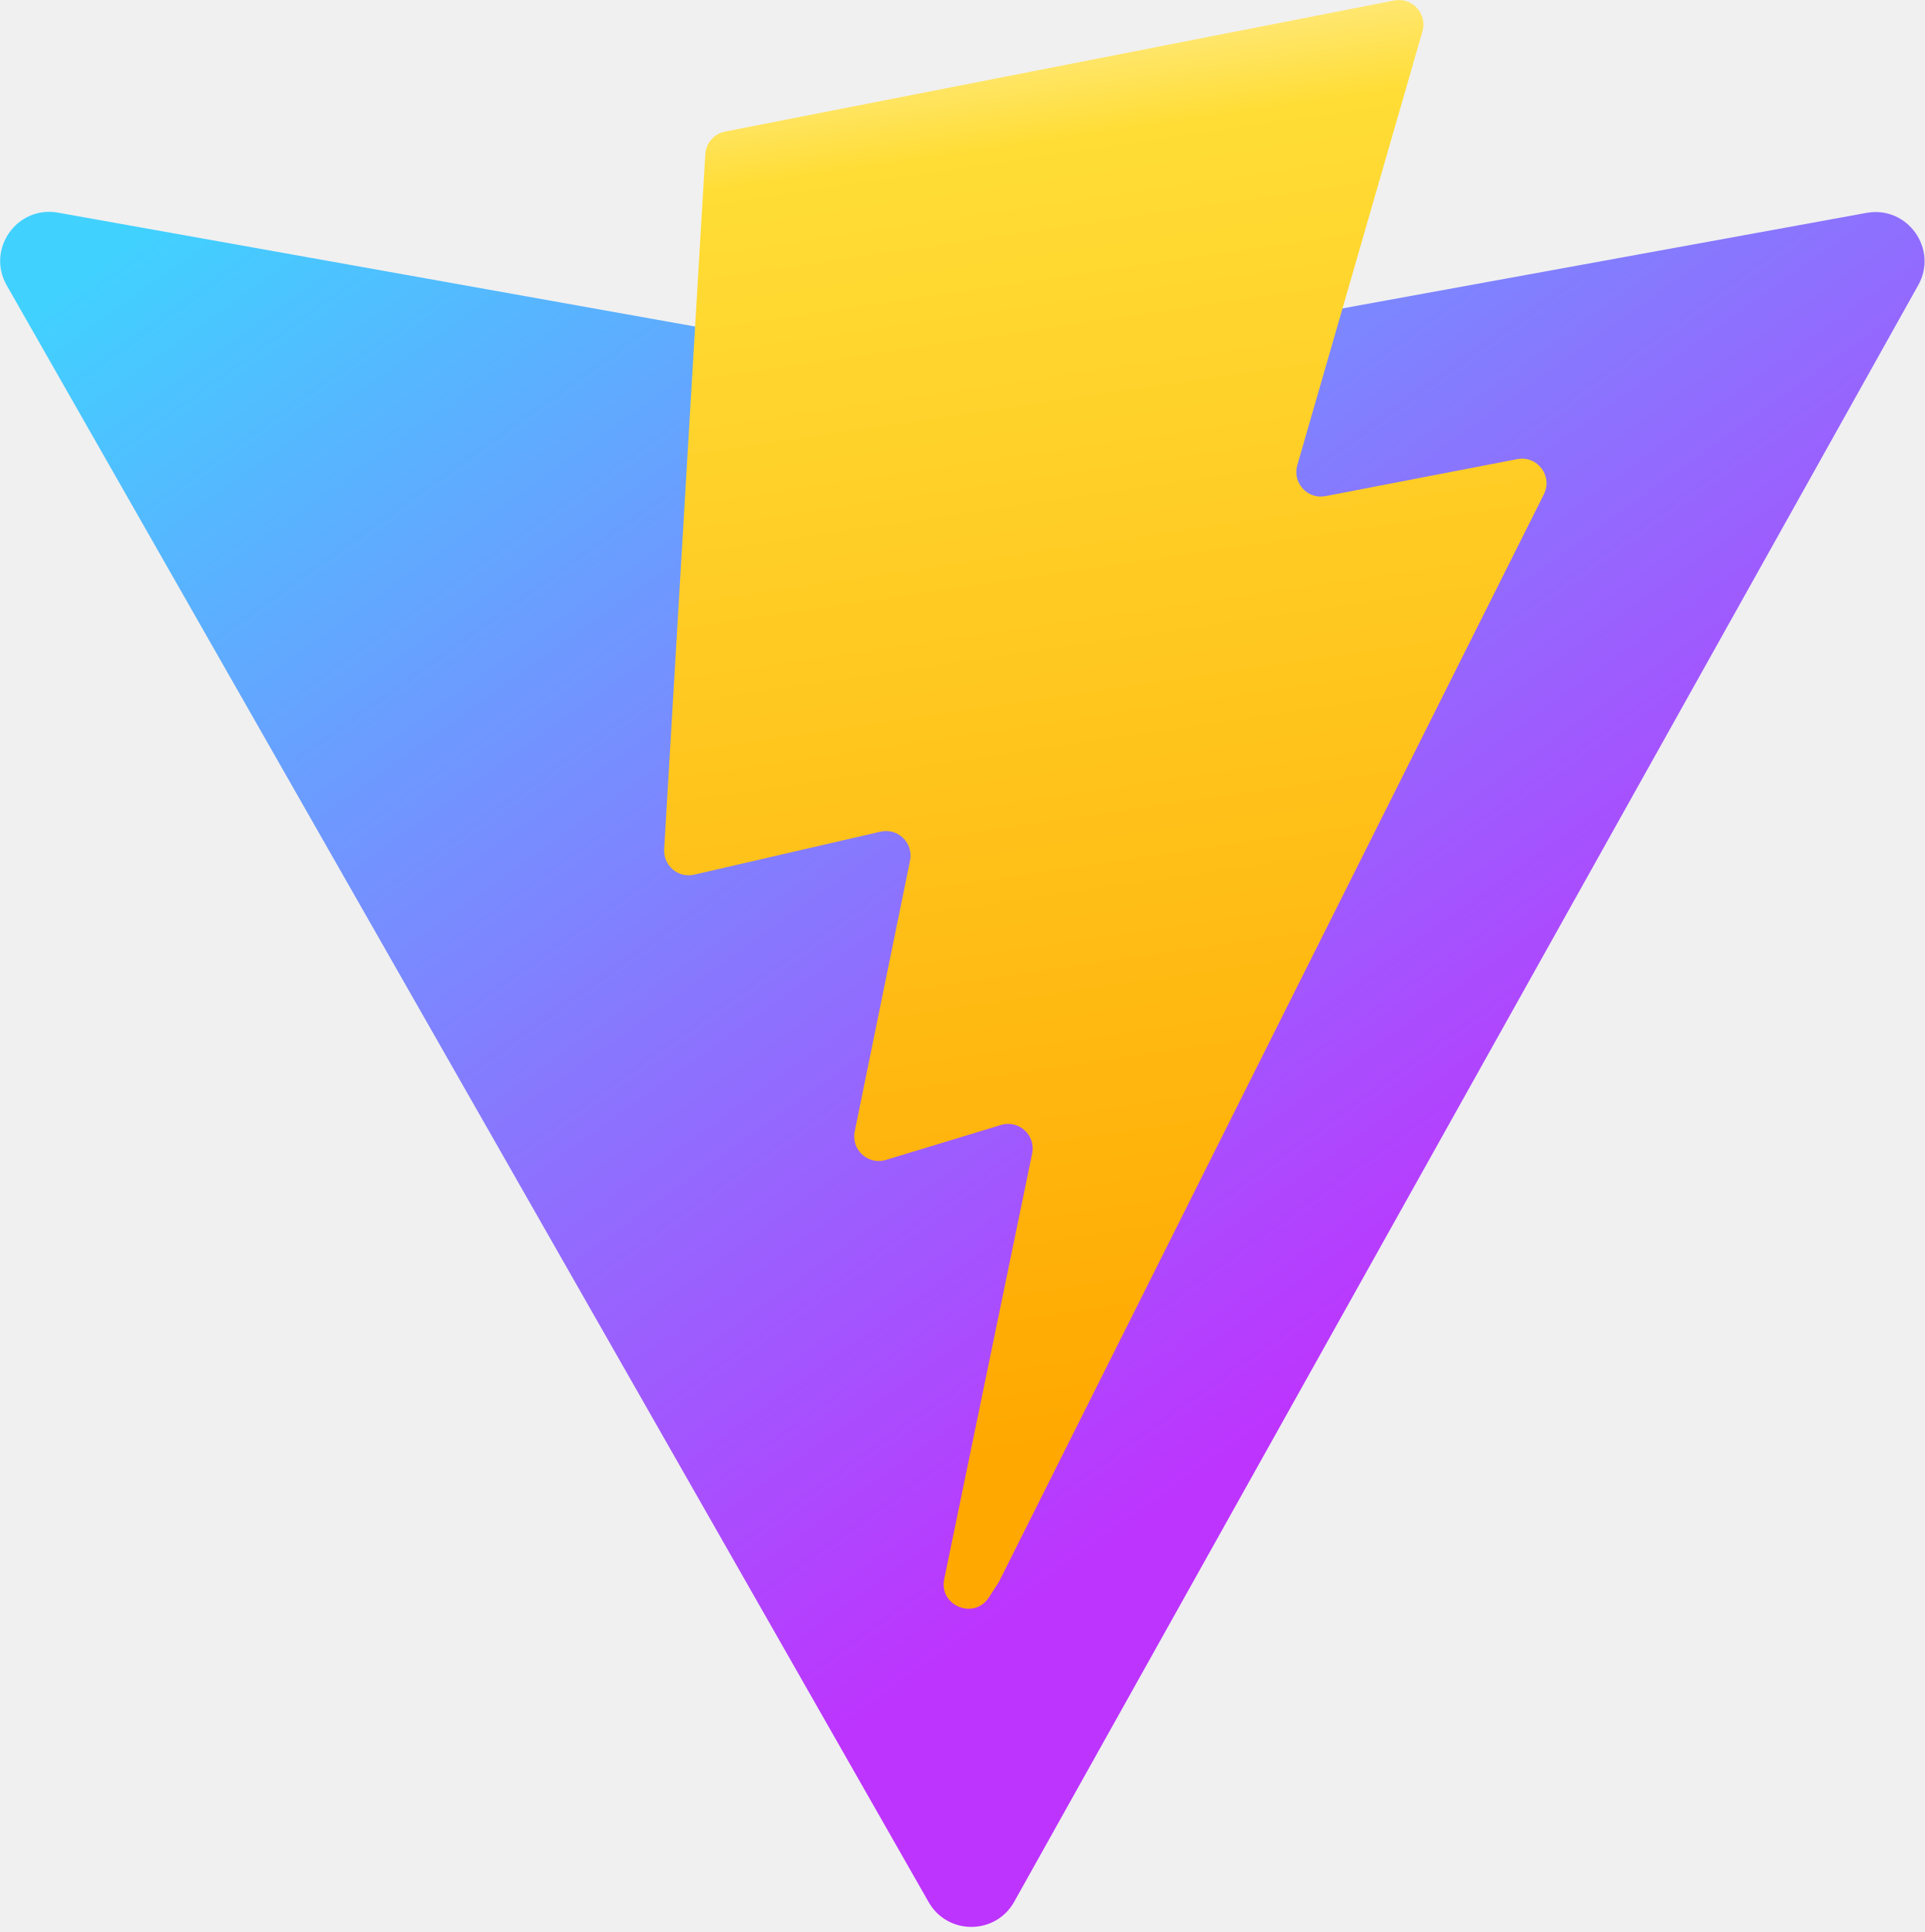
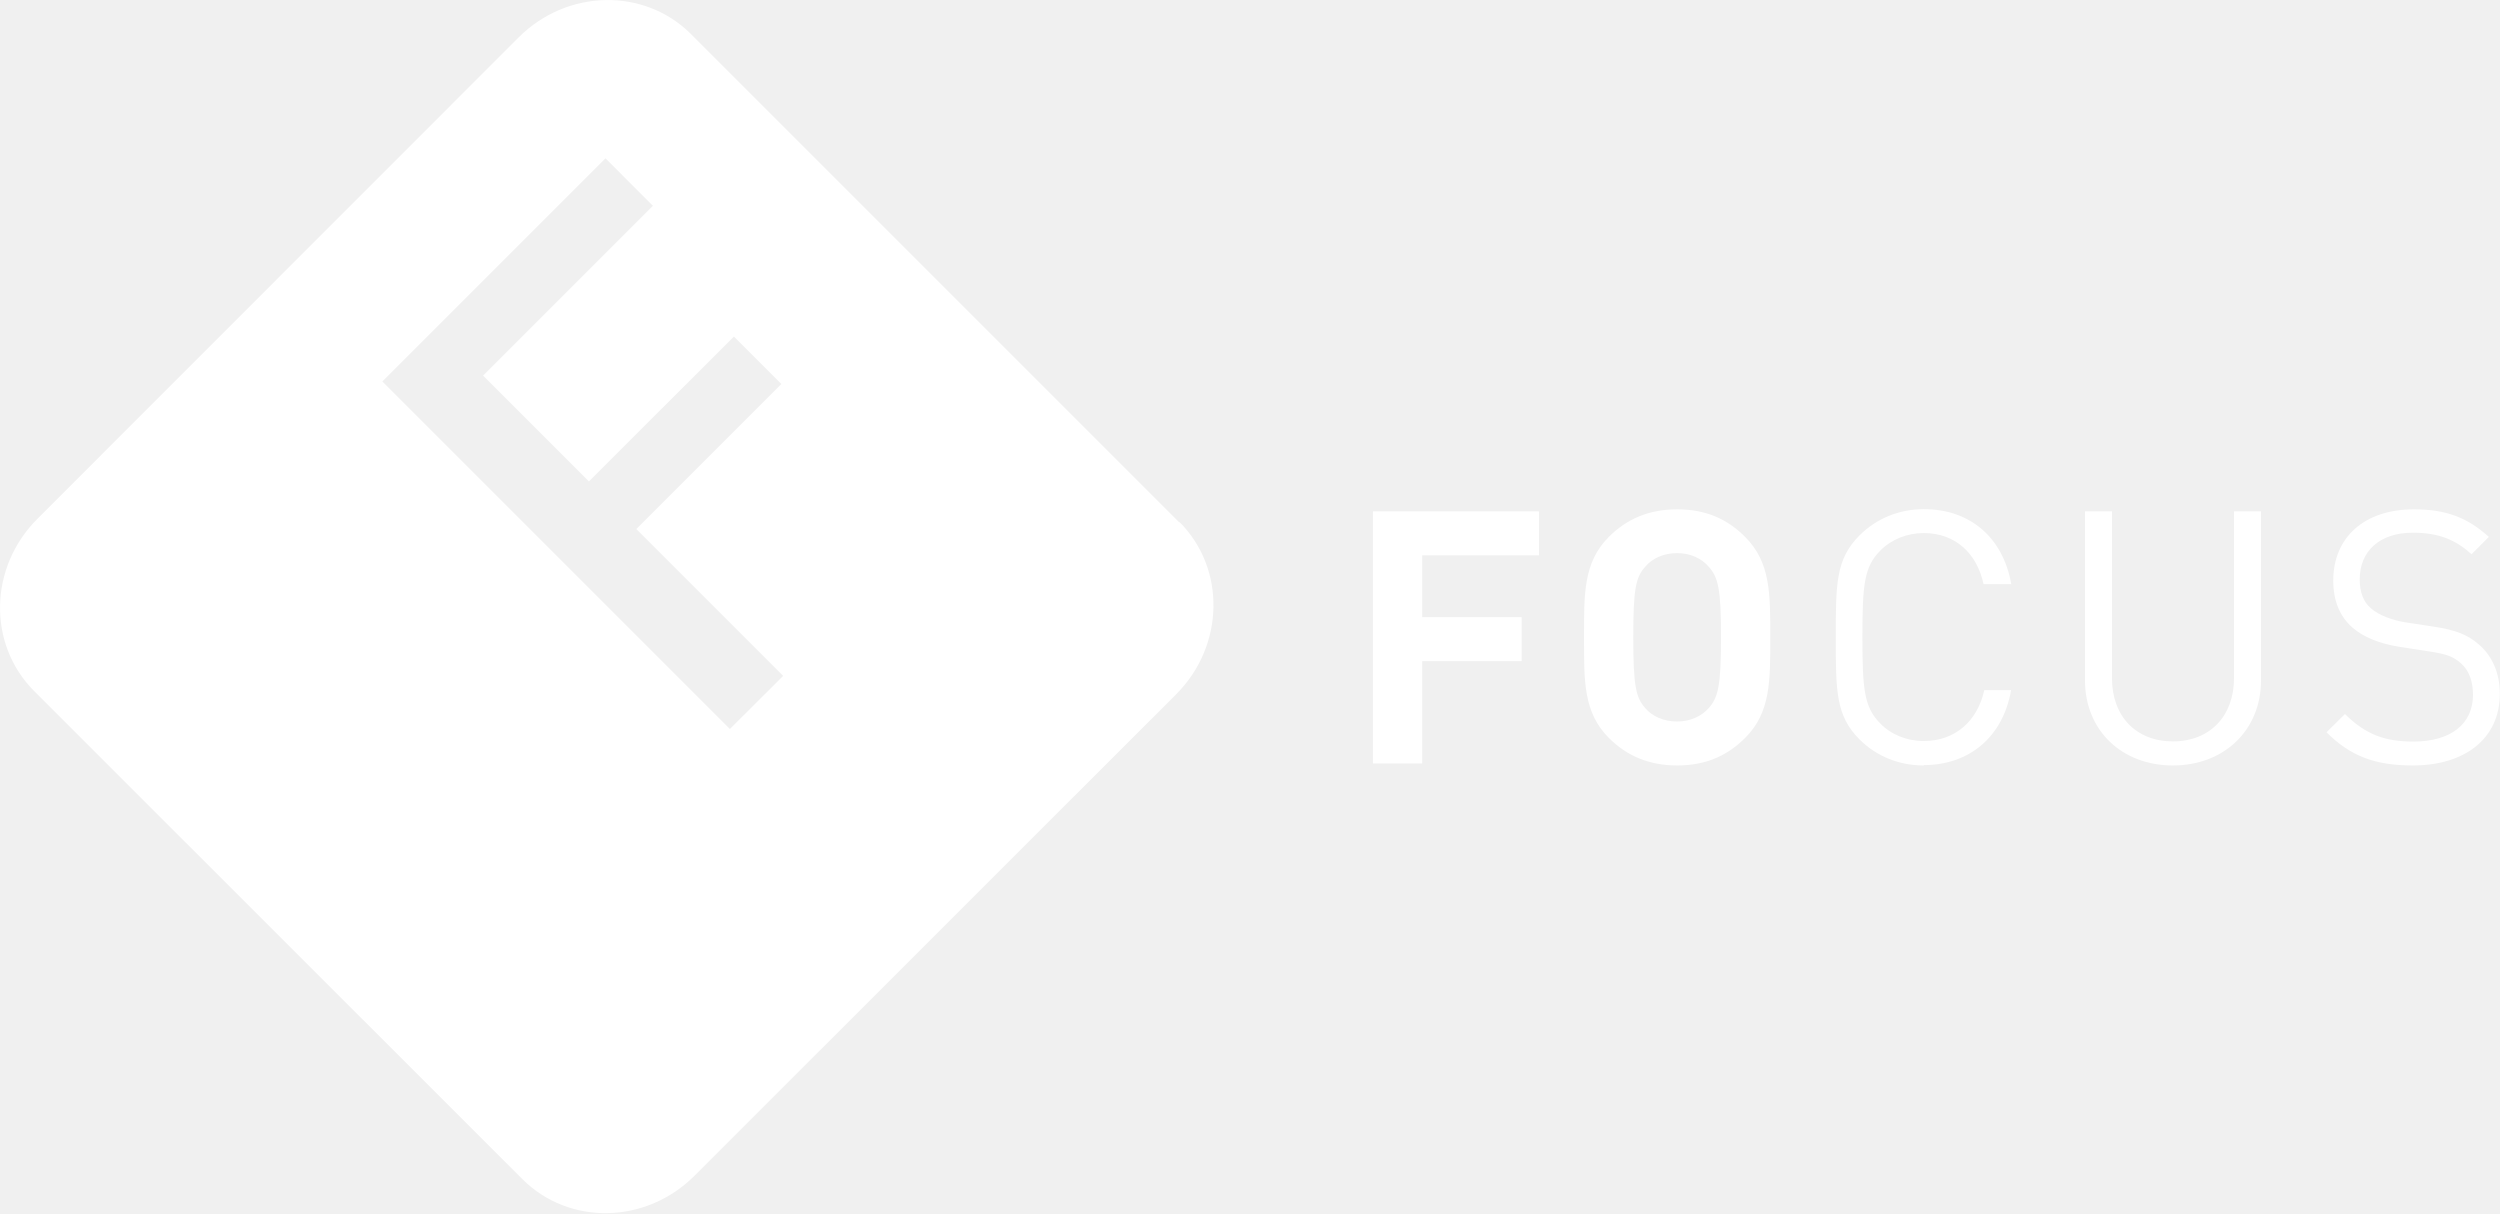
- <svg xmlns="http://www.w3.org/2000/svg" aria-hidden="true" role="img" class="iconify iconify--logos" width="31.88" height="32" preserveAspectRatio="xMidYMid meet" viewBox="0 0 256 257">
+ <svg xmlns="http://www.w3.org/2000/svg" id="Focus" width="137.04" height="66.5" viewBox="0 0 137.04 66.5">
  <defs>
-     <linearGradient id="IconifyId1813088fe1fbc01fb466" x1="-.828%" x2="57.636%" y1="7.652%" y2="78.411%">
-       <stop offset="0%" stop-color="#41D1FF" />
-       <stop offset="100%" stop-color="#BD34FE" />
-     </linearGradient>
-     <linearGradient id="IconifyId1813088fe1fbc01fb467" x1="43.376%" x2="50.316%" y1="2.242%" y2="89.03%">
-       <stop offset="0%" stop-color="#FFEA83" />
-       <stop offset="8.333%" stop-color="#FFDD35" />
-       <stop offset="100%" stop-color="#FFA800" />
-     </linearGradient>
+     <style>
+       .cls-1 {
+         fill: #fff;
+       }
+     </style>
  </defs>
-   <path fill="url(#IconifyId1813088fe1fbc01fb466)" d="M255.153 37.938L134.897 252.976c-2.483 4.44-8.862 4.466-11.382.048L.875 37.958c-2.746-4.814 1.371-10.646 6.827-9.67l120.385 21.517a6.537 6.537 0 0 0 2.322-.004l117.867-21.483c5.438-.991 9.574 4.796 6.877 9.62Z" />
-   <path fill="url(#IconifyId1813088fe1fbc01fb467)" d="M185.432.063L96.44 17.501a3.268 3.268 0 0 0-2.634 3.014l-5.474 92.456a3.268 3.268 0 0 0 3.997 3.378l24.777-5.718c2.318-.535 4.413 1.507 3.936 3.838l-7.361 36.047c-.495 2.426 1.782 4.5 4.151 3.78l15.304-4.649c2.372-.72 4.652 1.36 4.15 3.788l-11.698 56.621c-.732 3.542 3.979 5.473 5.943 2.437l1.313-2.028l72.516-144.72c1.215-2.423-.88-5.186-3.54-4.672l-25.505 4.922c-2.396.462-4.435-1.77-3.759-4.114l16.646-57.705c.677-2.35-1.37-4.583-3.769-4.113Z" />
+   <path class="cls-1" d="m64.64,28.63L37.87,1.86c-2.55-2.54-6.77-2.47-9.43.18L2.05,28.44c-2.66,2.66-2.74,6.87-.18,9.44l26.77,26.76c2.56,2.55,6.77,2.47,9.43-.19l26.41-26.4c2.64-2.65,2.73-6.87.18-9.43Zm-24.64,11.32l-19.04-19.04,12.23-12.23,2.6,2.6-9.31,9.31,5.8,5.8,7.95-7.94,2.6,2.6-7.95,7.95,8.05,8.05-2.93,2.92Z" />
+   <g>
+     <path class="cls-1" d="m77.96,30.44v3.39h5.45v2.41h-5.45v5.61h-2.7v-13.82h9.1v2.41h-6.41Z" />
+     <path class="cls-1" d="m95.66,40.45c-.97.97-2.15,1.51-3.72,1.51s-2.78-.54-3.75-1.51c-1.4-1.4-1.36-3.13-1.36-5.51s-.04-4.11,1.36-5.51c.97-.97,2.17-1.51,3.75-1.51s2.75.54,3.72,1.51c1.4,1.4,1.38,3.12,1.38,5.51s.02,4.12-1.38,5.51Zm-2-9.39c-.39-.45-.99-.74-1.73-.74s-1.36.29-1.74.74c-.53.59-.66,1.22-.66,3.88s.14,3.3.66,3.88c.38.45,1.01.73,1.74.73s1.34-.29,1.73-.73c.52-.58.68-1.22.68-3.88s-.15-3.29-.68-3.88Z" />
+     <path class="cls-1" d="m105.46,41.96c-1.36,0-2.6-.5-3.53-1.43-1.3-1.3-1.3-2.66-1.3-5.59s0-4.29,1.3-5.59c.93-.93,2.17-1.44,3.53-1.44,2.49,0,4.33,1.51,4.79,4.11h-1.52c-.36-1.69-1.55-2.8-3.28-2.8-.91,0-1.78.35-2.39.97-.87.89-.97,1.84-.97,4.73s.1,3.84.97,4.73c.6.62,1.47.97,2.39.97,1.73,0,2.95-1.1,3.32-2.79h1.47c-.45,2.6-2.33,4.11-4.79,4.11Z" />
+     <path class="cls-1" d="m119.11,41.96c-2.8,0-4.82-1.92-4.82-4.67v-9.26h1.48v9.14c0,2.1,1.32,3.47,3.34,3.47s3.35-1.38,3.35-3.47v-9.14h1.48v9.26c0,2.75-2.04,4.67-4.83,4.67Z" />
+     <path class="cls-1" d="m132.26,41.96c-2.08,0-3.43-.52-4.73-1.82l1.01-1c1.15,1.14,2.21,1.51,3.76,1.51,2.02,0,3.26-.95,3.26-2.56,0-.72-.21-1.34-.66-1.73-.45-.39-.8-.51-1.8-.66l-1.61-.25c-1.09-.18-1.94-.53-2.54-1.05-.7-.62-1.05-1.47-1.05-2.58,0-2.35,1.69-3.9,4.42-3.9,1.77,0,2.93.45,4.11,1.51l-.95.95c-.85-.77-1.77-1.18-3.22-1.18-1.84,0-2.91,1.03-2.91,2.56,0,.68.19,1.23.62,1.59.42.37,1.14.64,1.86.76l1.51.23c1.3.19,1.94.47,2.52.97.76.64,1.17,1.59,1.17,2.73,0,2.43-1.9,3.92-4.77,3.92Z" />
+   </g>
</svg>
